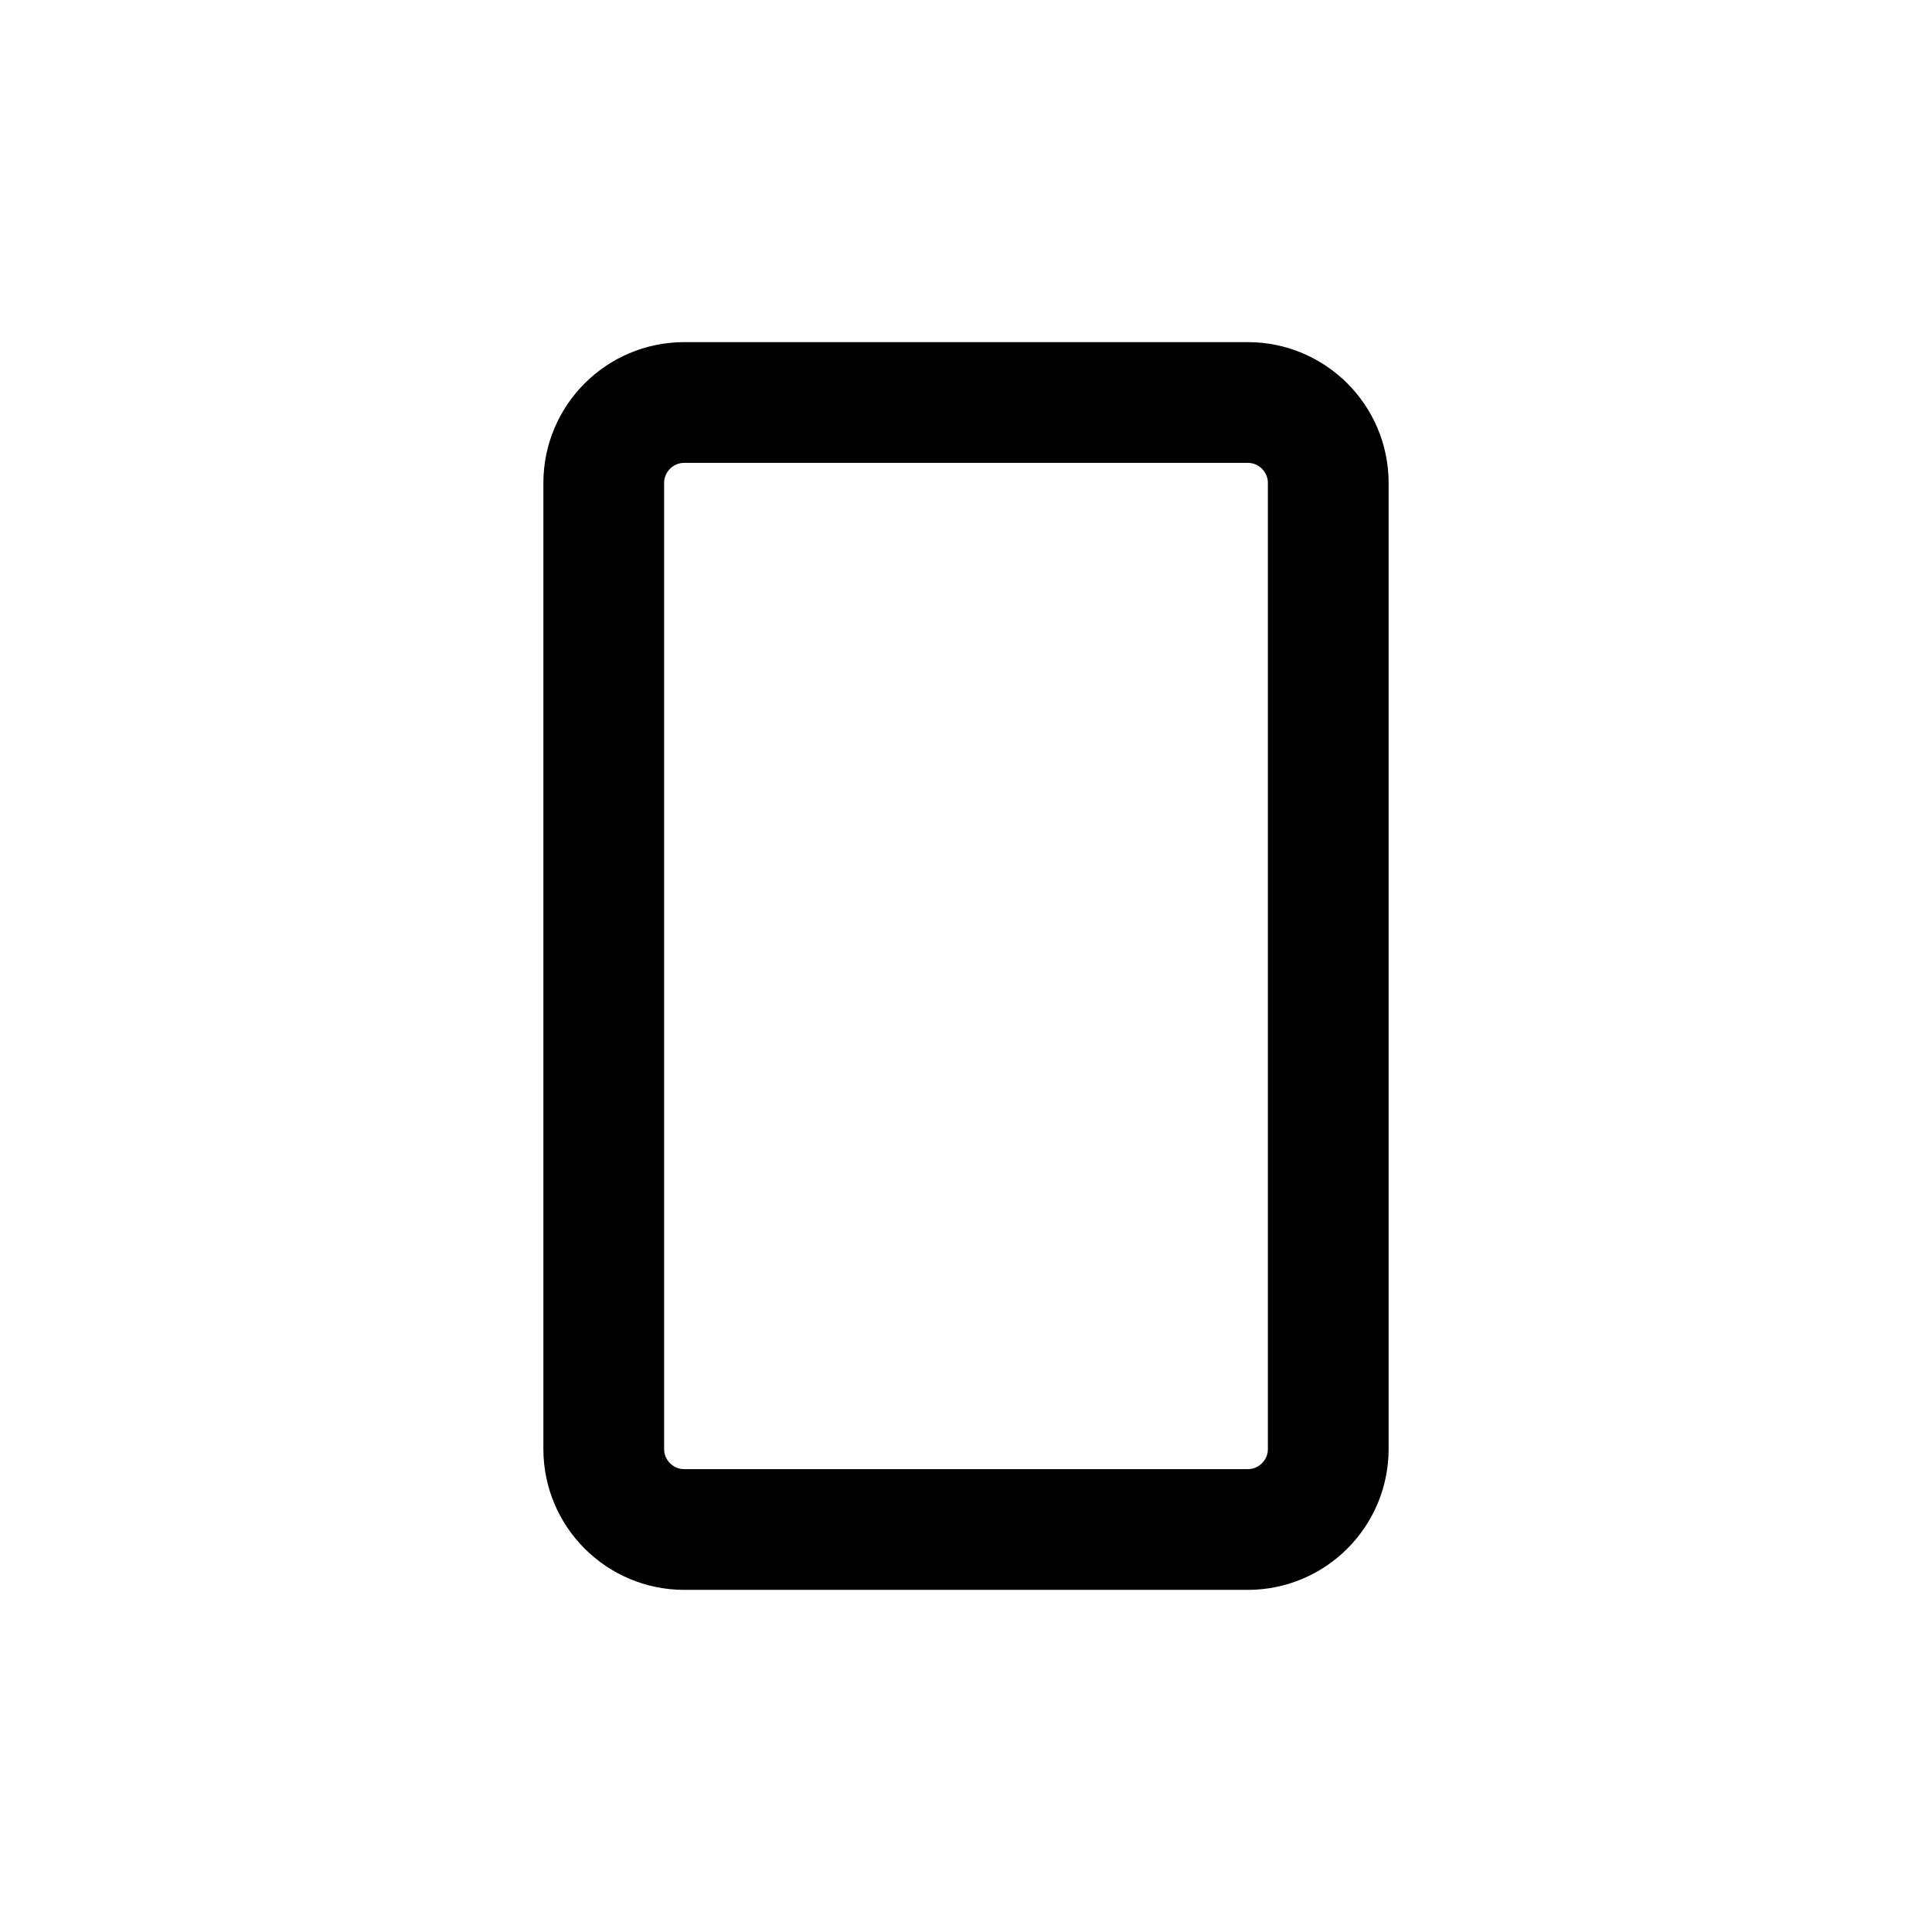
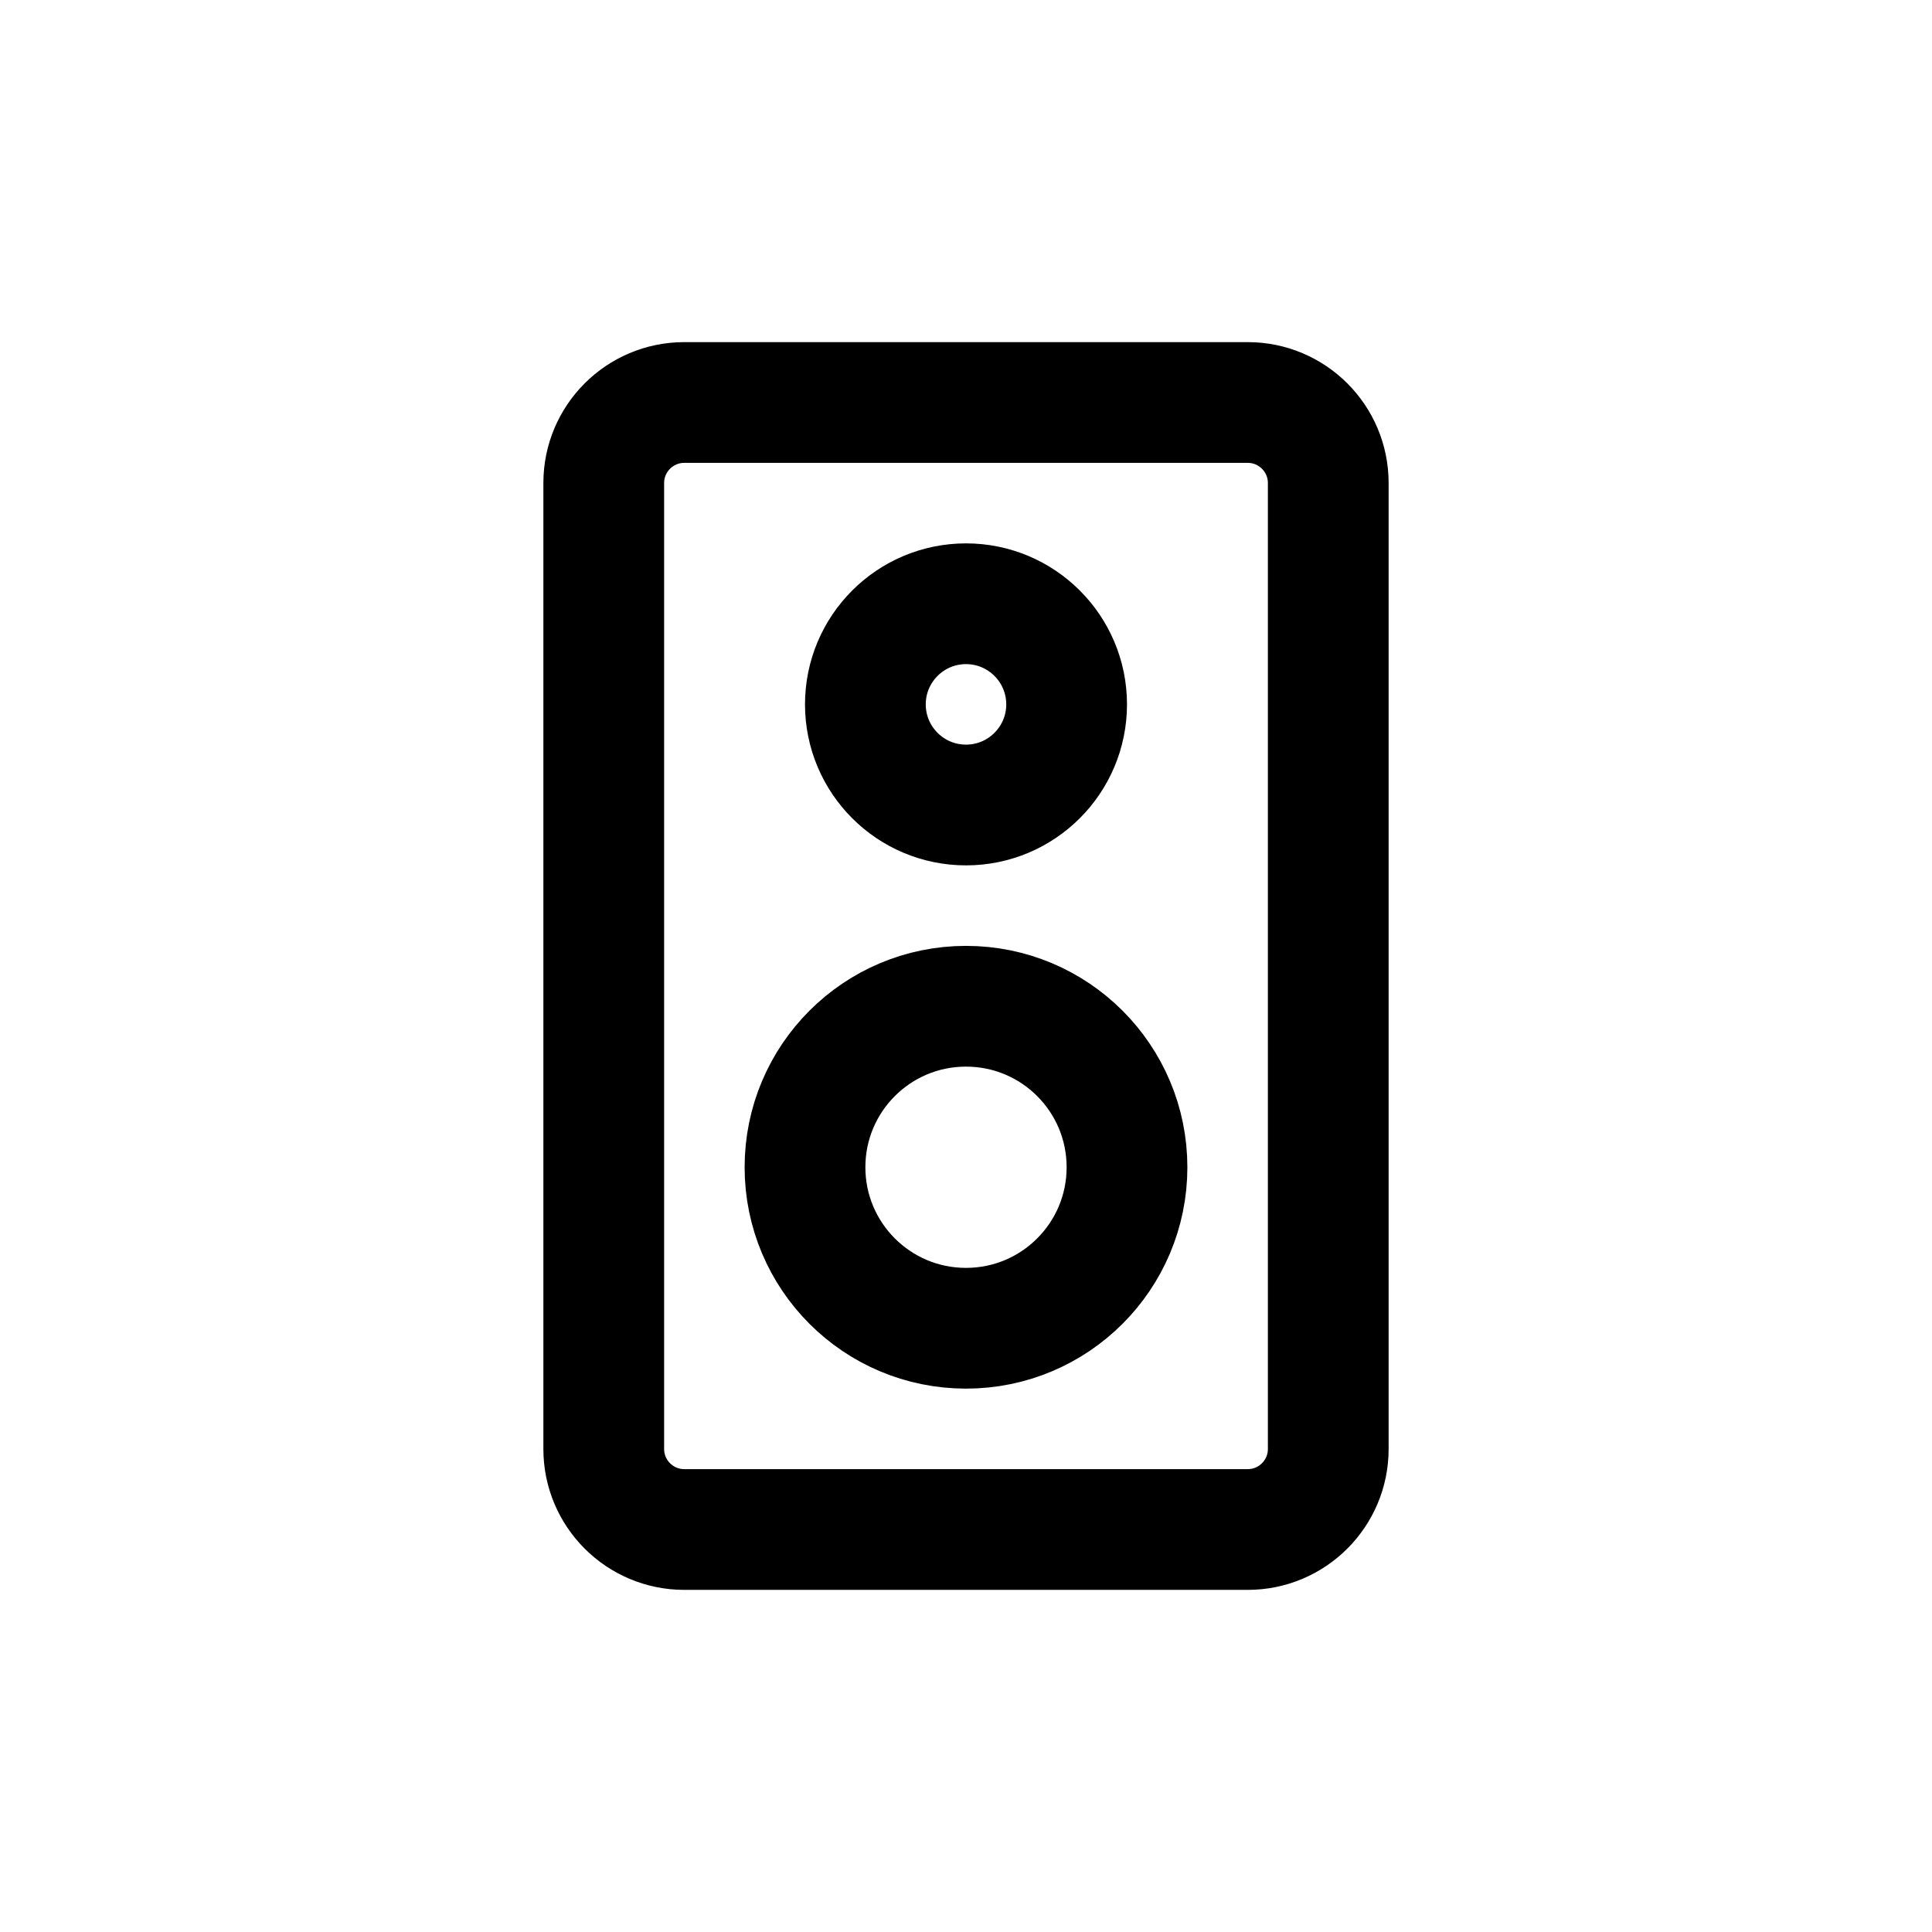
<svg xmlns="http://www.w3.org/2000/svg" width="24" height="24" viewBox="0 0 24 24" fill="none">
  <path d="M15.5 5H8.5C7.948 5 7.5 5.448 7.5 6V18C7.5 18.552 7.948 19 8.5 19H15.5C16.052 19 16.5 18.552 16.5 18V6C16.5 5.448 16.052 5 15.5 5Z" stroke="black" stroke-width="1.5" stroke-linecap="round" />
+   <path d="M12 7.5C11.31 7.5 10.75 8.06 10.75 8.75C10.75 9.44 11.31 10 12 10C12.69 10 13.25 9.44 13.25 8.75C13.25 8.06 12.69 7.5 12 7.5Z" stroke="black" stroke-width="1.5" stroke-linecap="round" />
+   <path d="M10 14.5C10 13.395 10.895 12.5 12 12.5C13.105 12.5 14 13.395 14 14.5C14 15.605 13.105 16.5 12 16.5C10.895 16.5 10 15.605 10 14.5Z" stroke="black" stroke-width="1.5" stroke-linecap="round" />
</svg>
